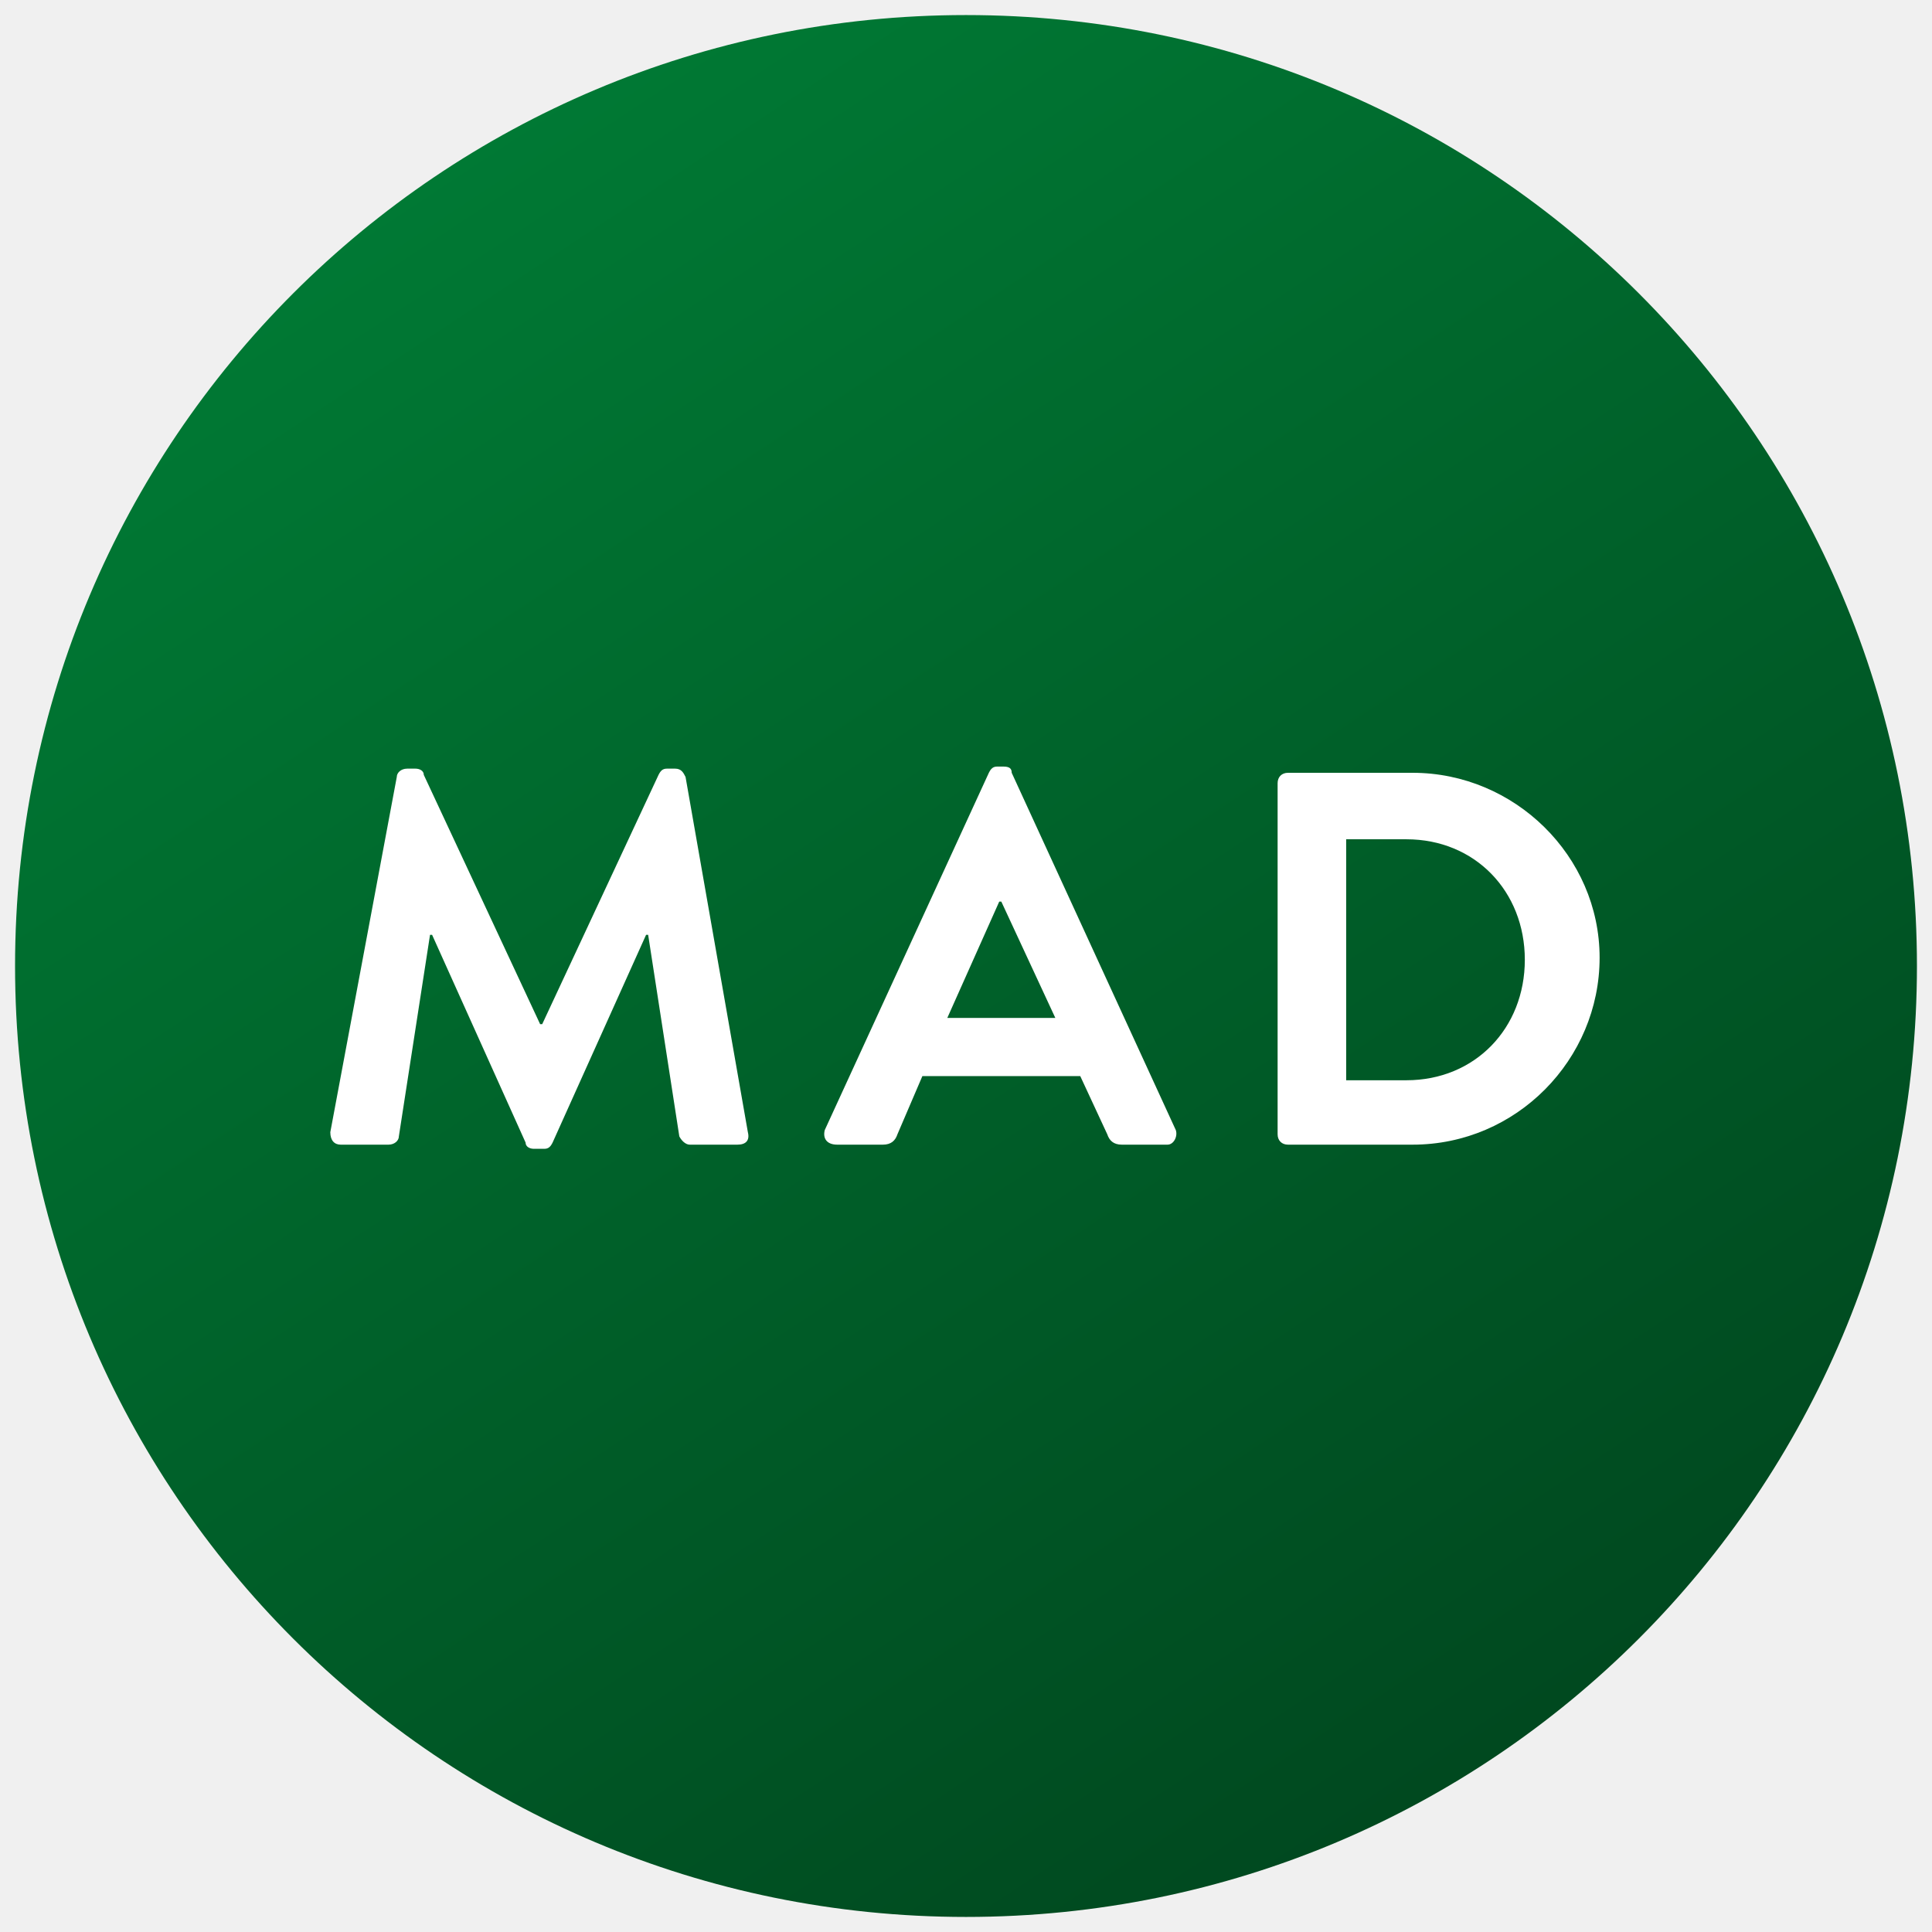
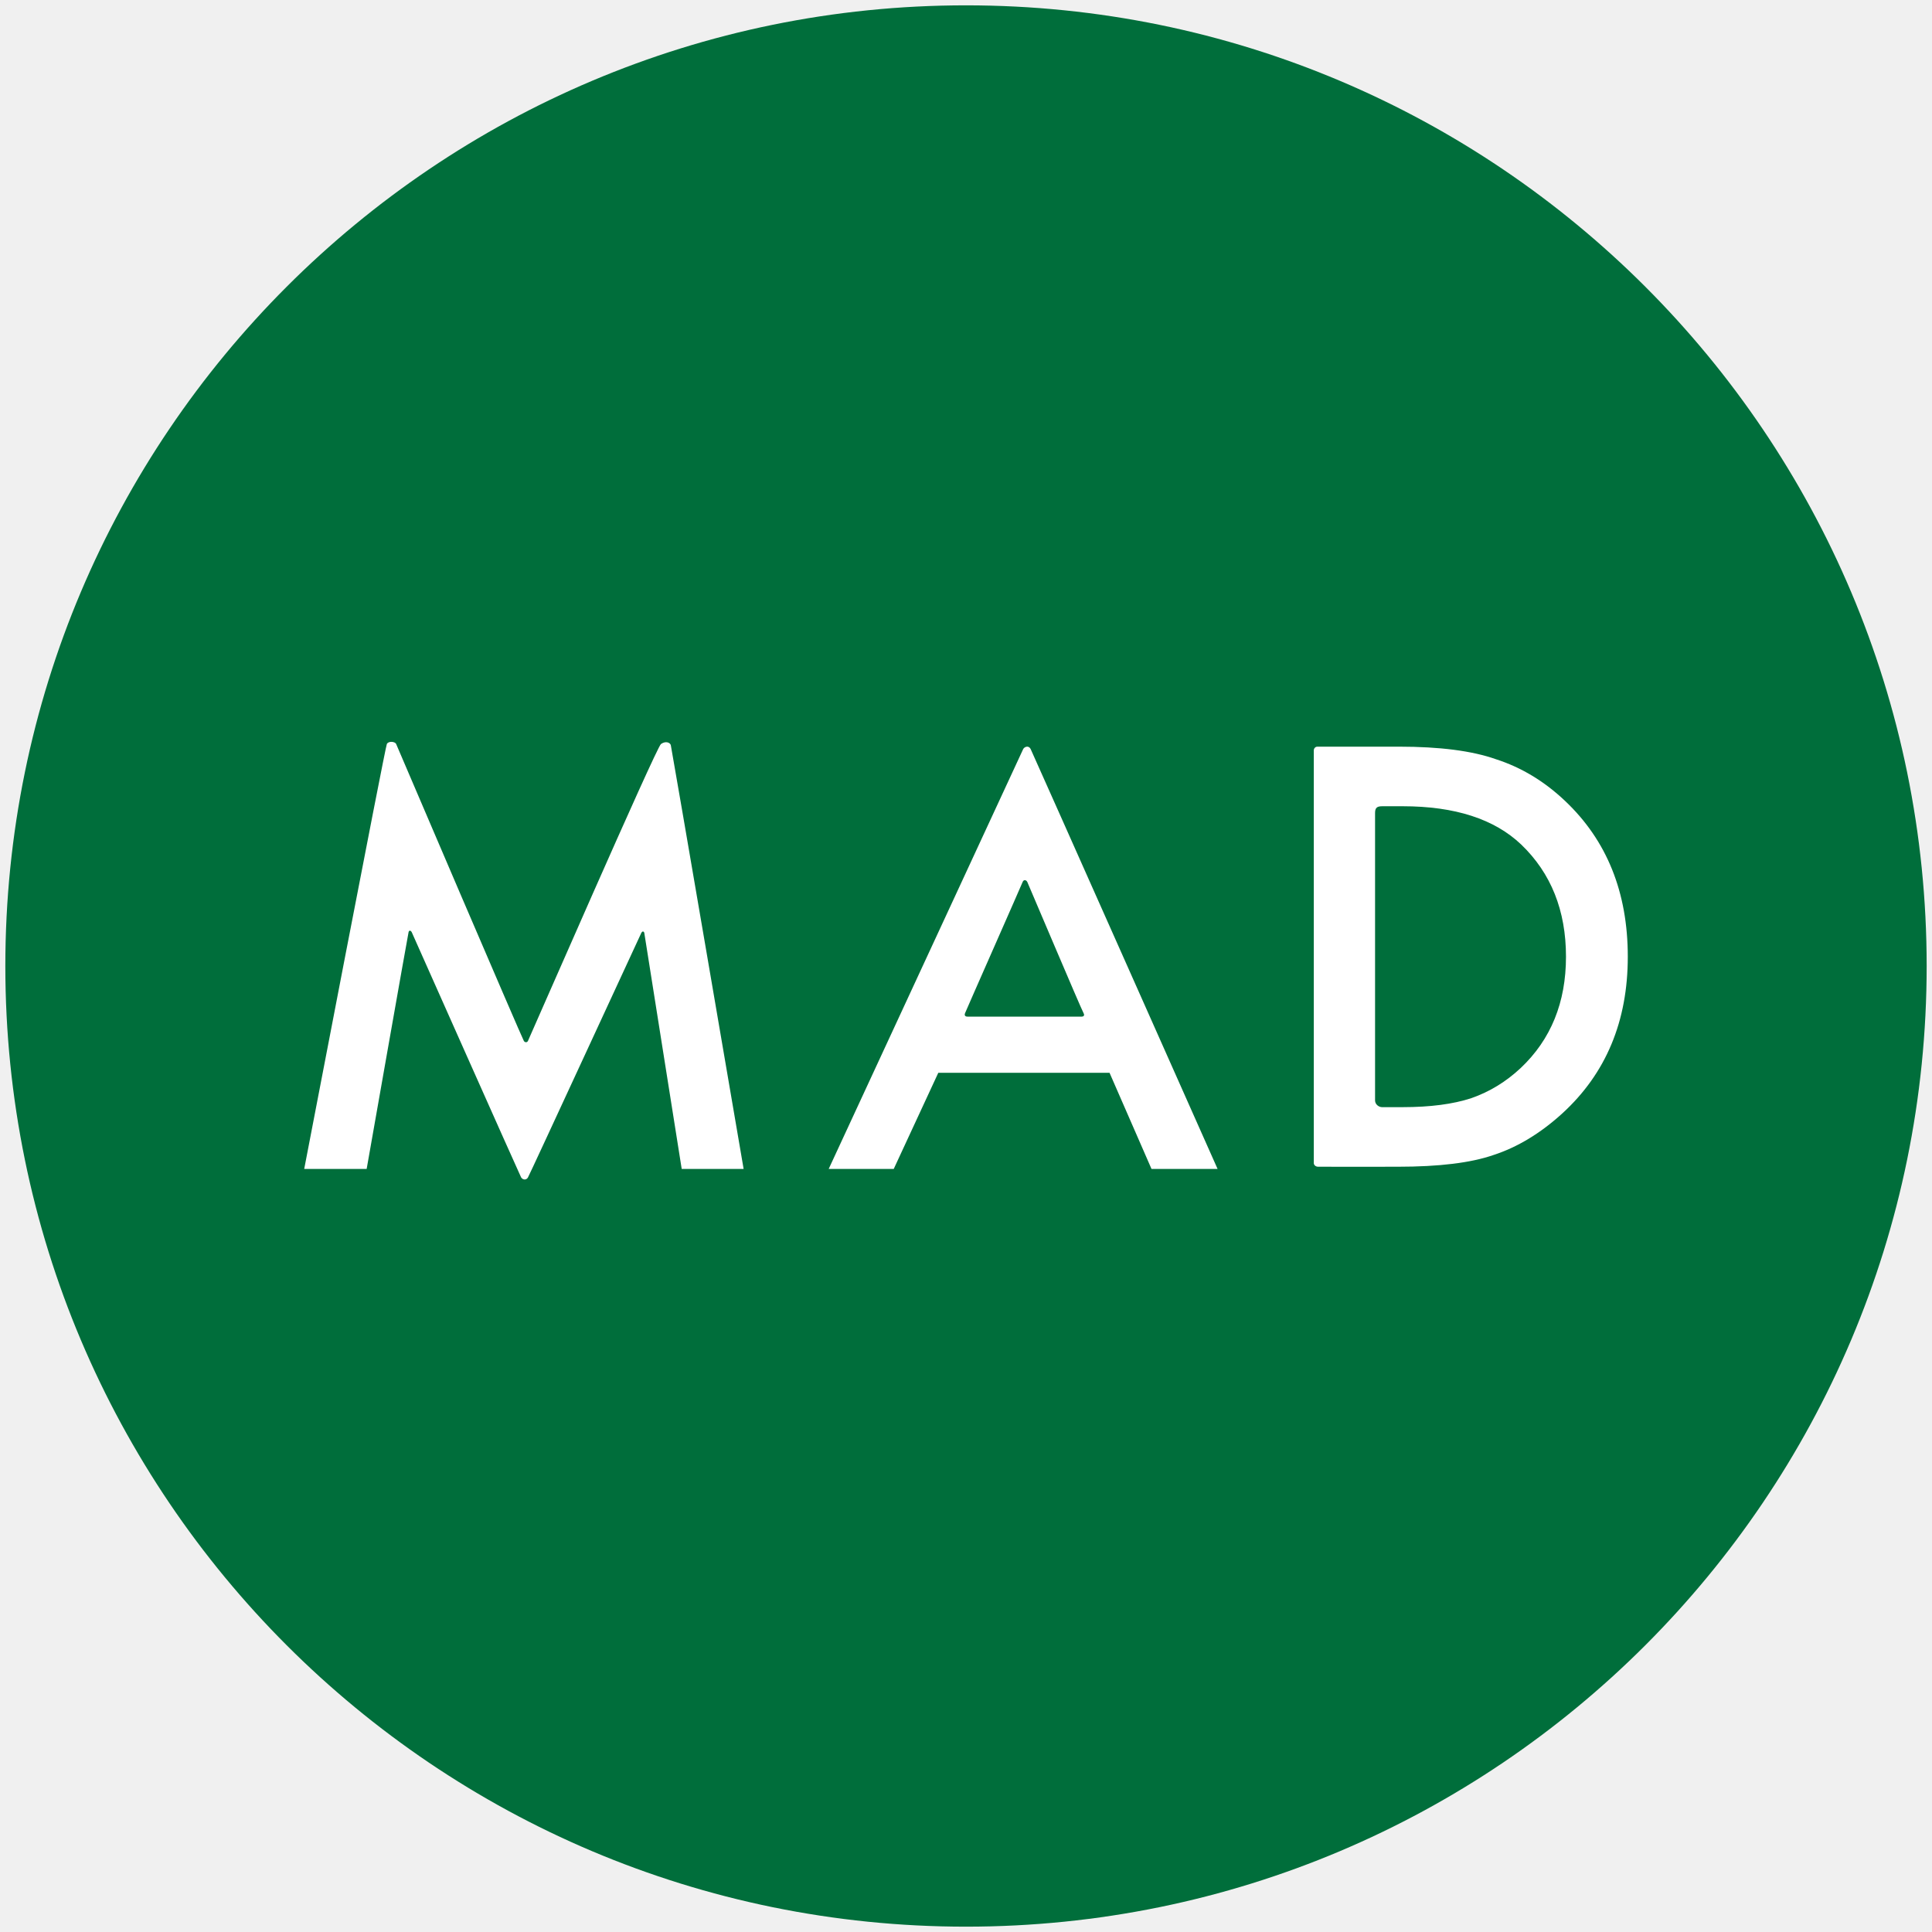
- <svg xmlns="http://www.w3.org/2000/svg" width="93px" height="93px" viewBox="0 0 93 93" version="1.1">
-   <defs>
-     <linearGradient x1="22.187%" y1="7.147%" x2="162.315%" y2="219.656%" id="linearGradient-1">
-       <stop stop-color="#007934" offset="0%" />
-       <stop stop-color="#000000" offset="100%" />
-     </linearGradient>
-   </defs>
+ <svg xmlns="http://www.w3.org/2000/svg" width="181px" height="181px" viewBox="0 0 181 181" version="1.1">
+   <defs />
  <g id="Page-1" stroke="none" stroke-width="1" fill="none" fill-rule="evenodd">
-     <g id="mad-logo">
-       <g id="Group">
-         <path d="M92.275,46.5 C92.275,21.178 71.822,0.725 46.5,0.725 C21.178,0.725 0.725,21.178 0.725,46.5 C0.725,71.822 21.178,92.275 46.5,92.275 C71.822,92.275 92.275,71.822 92.275,46.5 L92.275,46.5 Z" id="Shape" fill="url(#linearGradient-1)" />
-         <g transform="translate(15, 36)" id="Shape" fill="#FFFFFF">
-           <path d="M4.1,1.4 C4.1,1.2 4.3,1 4.6,1 L5,1 C5.2,1 5.4,1.1 5.4,1.3 L11,13.3 L11.1,13.3 L16.7,1.3 C16.8,1.1 16.9,1 17.1,1 L17.5,1 C17.8,1 17.9,1.2 18,1.4 L21,18.5 C21.1,18.9 20.9,19.1 20.5,19.1 L18.2,19.1 C18,19.1 17.8,18.9 17.7,18.7 L16.2,9 L16.1,9 L11.6,19 C11.5,19.2 11.4,19.3 11.2,19.3 L10.7,19.3 C10.5,19.3 10.3,19.2 10.3,19 L5.8,9 L5.7,9 L4.2,18.7 C4.2,18.9 4,19.1 3.7,19.1 L1.4,19.1 C1.1,19.1 0.9,18.9 0.9,18.5 L4.1,1.4 L4.1,1.4 Z" />
-           <path d="M24.7,18.4 L32.6,1.2 C32.7,1 32.8,0.9 33,0.9 L33.3,0.9 C33.6,0.9 33.7,1 33.7,1.2 L41.6,18.4 C41.7,18.7 41.5,19.1 41.2,19.1 L39,19.1 C38.6,19.1 38.4,18.9 38.3,18.6 L37,15.8 L29.4,15.8 L28.2,18.6 C28.1,18.9 27.9,19.1 27.5,19.1 L25.3,19.1 C24.8,19.1 24.6,18.8 24.7,18.4 L24.7,18.4 Z M35.8,13 L33.2,7.4 L33.1,7.4 L30.6,13 L35.8,13 L35.8,13 Z" />
-           <path d="M46.5,1.7 C46.5,1.4 46.7,1.2 47,1.2 L53,1.2 C57.9,1.2 62,5.2 62,10.1 C62,15 58,19.1 53,19.1 L47,19.1 C46.7,19.1 46.5,18.9 46.5,18.6 L46.5,1.7 L46.5,1.7 Z M52.7,16 C56,16 58.4,13.5 58.4,10.2 C58.4,6.9 56,4.4 52.7,4.4 L49.8,4.4 L49.8,16 L52.7,16 L52.7,16 Z" />
-         </g>
-       </g>
+     <g id="mad-logo" transform="translate(0.5, 0.5)">
+       <path d="M90,180 C139.706,180 180,139.706 180,90 C180,40.294 139.706,0 90,0 C40.294,0 0,40.294 0,90 C0,139.706 40.294,180 90,180 Z" id="Oval-1" fill="#006E3B" />
+       <path d="M28,109.014 C28,109.014 35.584,69.511 35.741,69.204 C35.897,68.897 36.522,68.969 36.614,69.204 C36.705,69.438 48.453,96.877 48.584,97.035 C48.714,97.193 48.882,97.159 48.955,97.035 C49.029,96.911 60.978,69.517 61.423,69.204 C61.883,68.881 62.278,69.081 62.343,69.299 C62.409,69.517 69.167,109.014 69.167,109.014 L63.366,109.014 C63.366,109.014 59.887,87.05 59.863,86.911 C59.839,86.771 59.695,86.676 59.576,86.911 C59.457,87.145 49.117,109.564 48.955,109.823 C48.783,110.098 48.448,110.025 48.316,109.793 C48.184,109.56 38.109,86.912 38.068,86.82 C38.028,86.728 37.841,86.585 37.779,86.82 C37.716,87.055 33.85,109.014 33.85,109.014 L28,109.014 Z M103.448,100.006 L87.404,100.006 L83.229,109.014 L77.136,109.014 C77.136,109.014 95.256,69.895 95.353,69.687 C95.449,69.478 95.862,69.281 96.062,69.687 C96.263,70.093 113.57,109.014 113.57,109.014 L107.38,109.014 L103.448,100.006 Z M100.836,94.745 C100.984,94.741 101.146,94.664 101.015,94.418 C100.72,93.868 95.842,82.341 95.745,82.133 C95.646,81.92 95.393,81.887 95.304,82.133 C95.22,82.368 90.01,94.155 89.911,94.418 C89.811,94.682 89.989,94.745 90.15,94.745 C90.311,94.745 100.689,94.748 100.836,94.745 Z M122.973,108.806 C122.74,108.795 122.583,108.638 122.583,108.455 L122.583,69.805 C122.583,69.622 122.716,69.451 122.924,69.451 L130.565,69.451 C134.392,69.451 137.414,69.841 139.632,70.623 C142.014,71.388 144.173,72.688 146.112,74.523 C150.037,78.227 152,83.096 152,89.128 C152,95.178 149.955,100.071 145.865,103.81 C143.812,105.679 141.66,106.979 139.41,107.71 C137.308,108.44 134.327,108.806 130.467,108.806 C130.467,108.806 123.206,108.816 122.973,108.806 Z M128.323,102.599 C128.329,102.979 128.688,103.224 128.976,103.224 C129.263,103.224 130.91,103.224 130.91,103.224 C133.489,103.224 135.632,102.943 137.341,102.382 C139.049,101.788 140.593,100.845 141.972,99.553 C144.798,96.885 146.21,93.41 146.21,89.128 C146.21,84.812 144.814,81.311 142.022,78.627 C139.509,76.231 135.805,75.033 130.91,75.033 L129.031,75.033 C128.545,75.033 128.323,75.13 128.323,75.664 C128.323,76.199 128.318,102.219 128.323,102.599 Z" id="MAD" fill="#FFFFFF" />
    </g>
  </g>
</svg>
